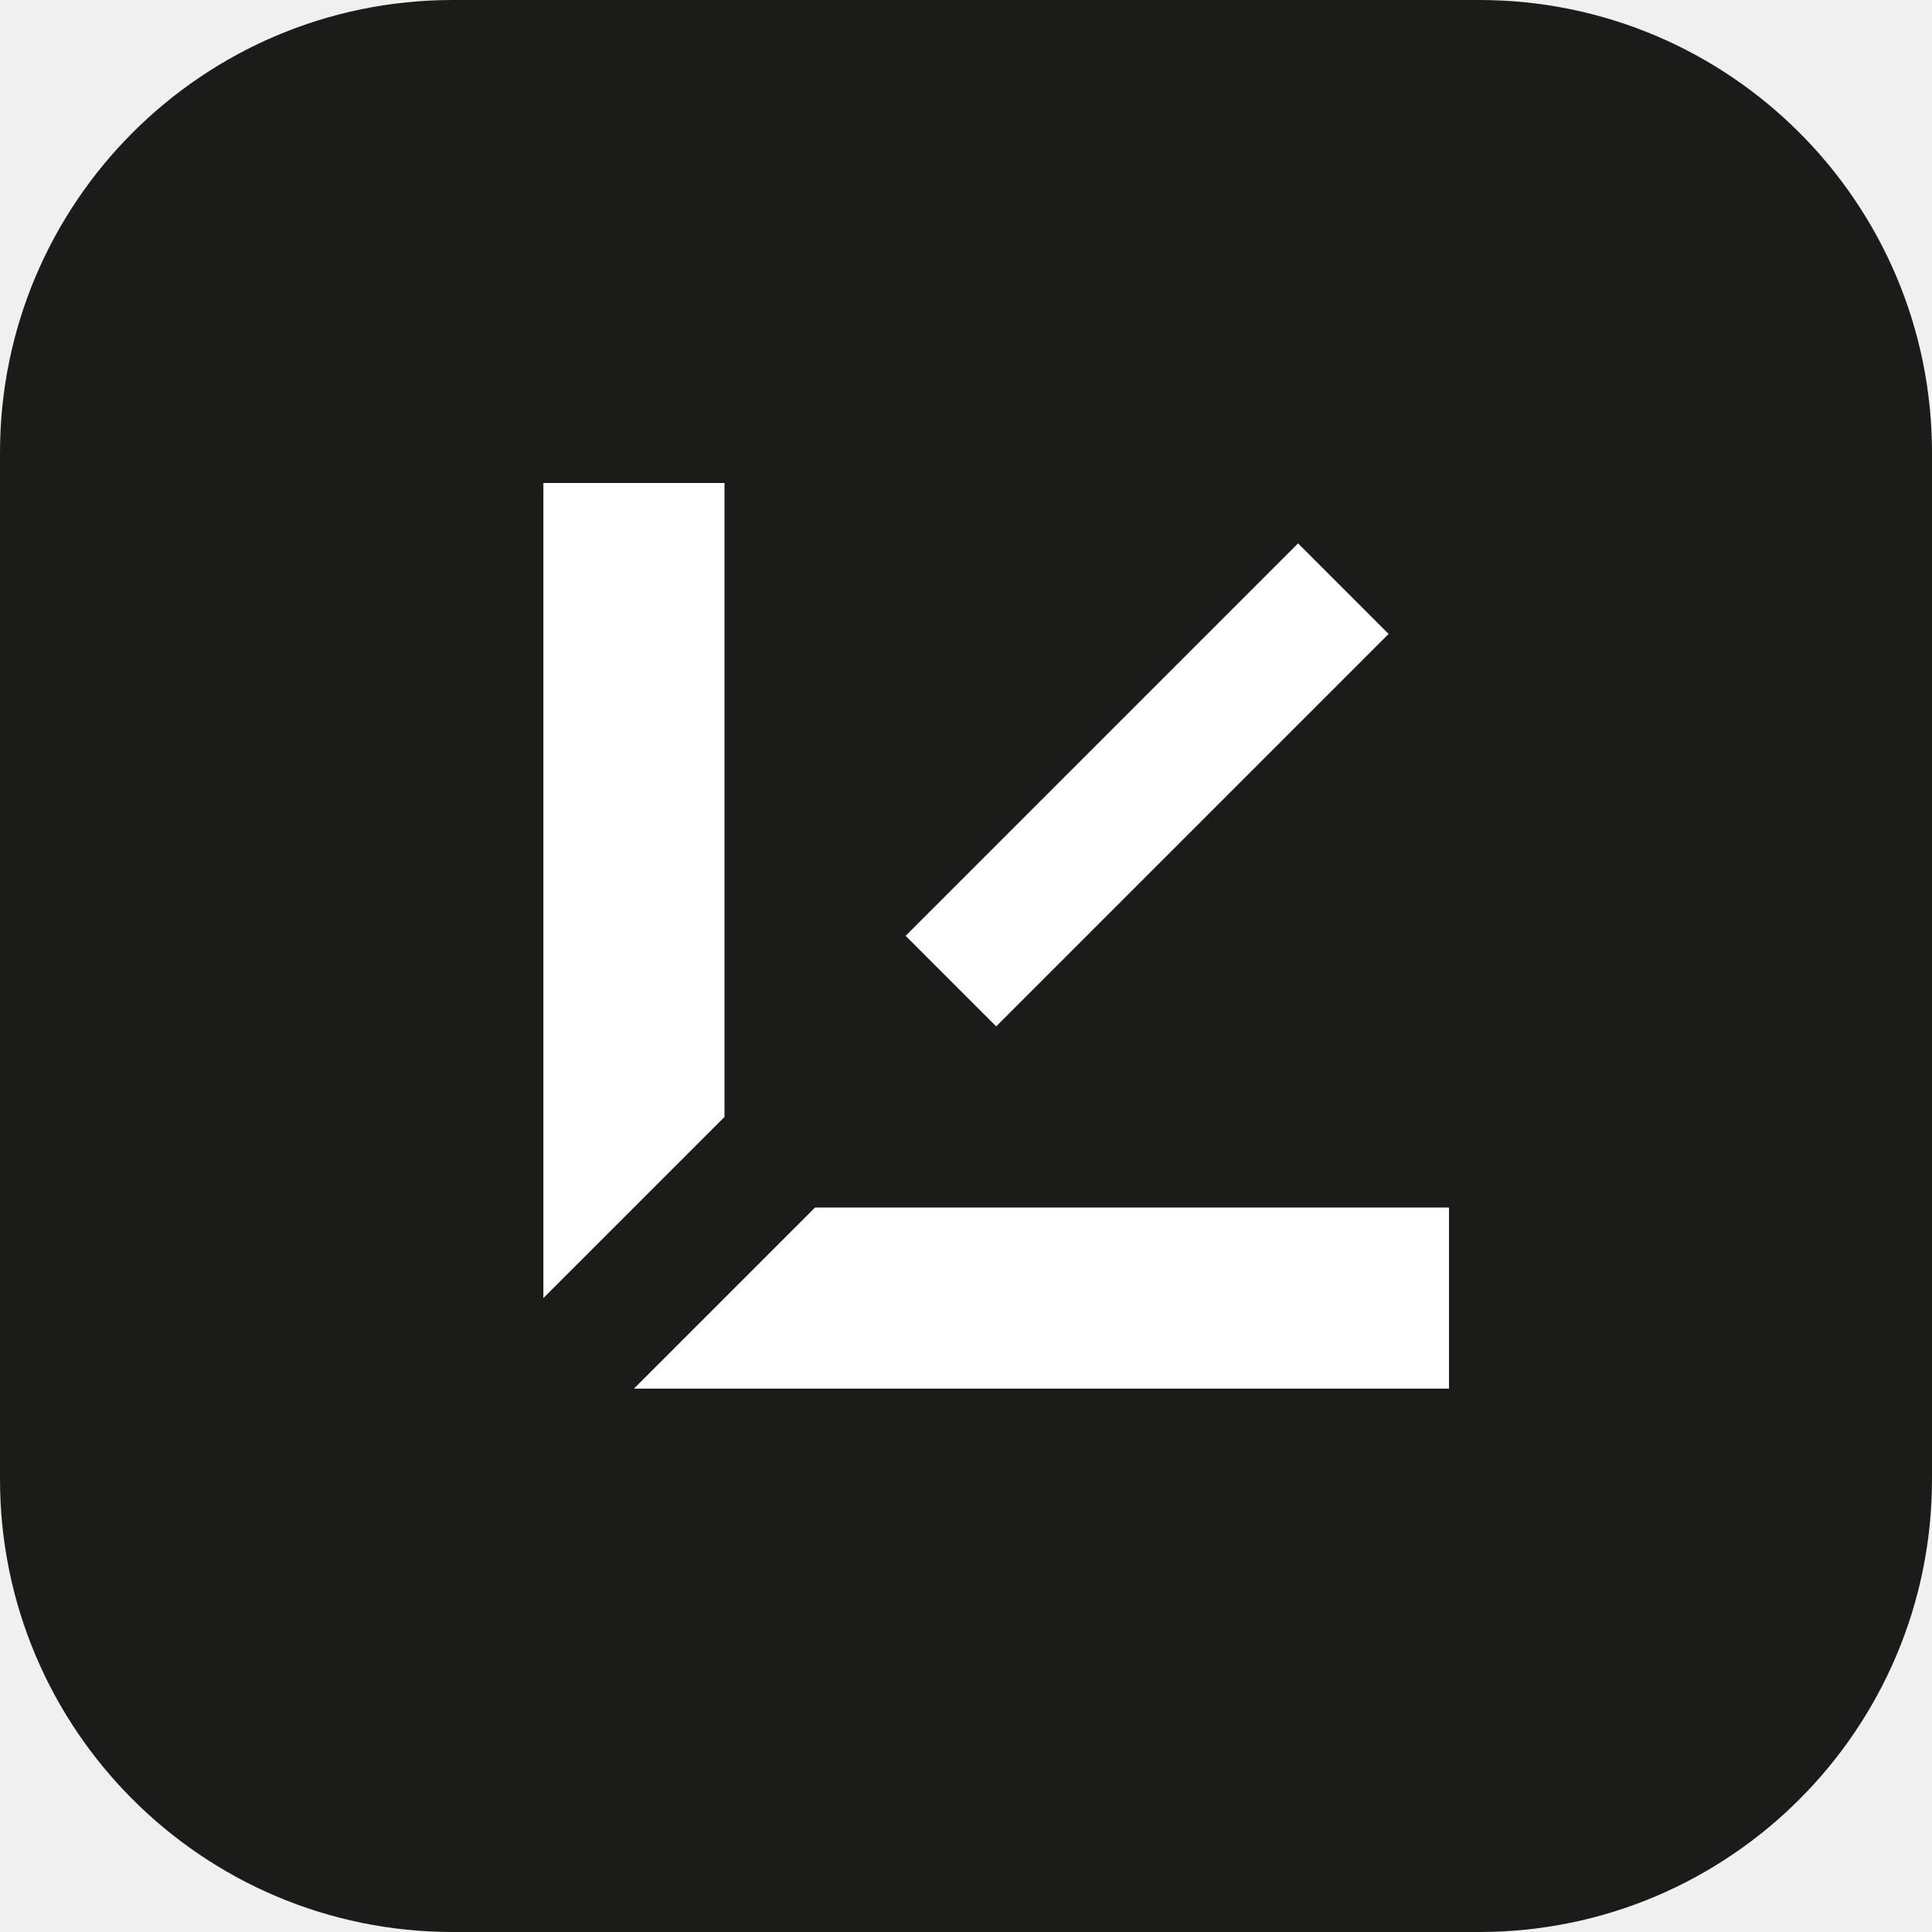
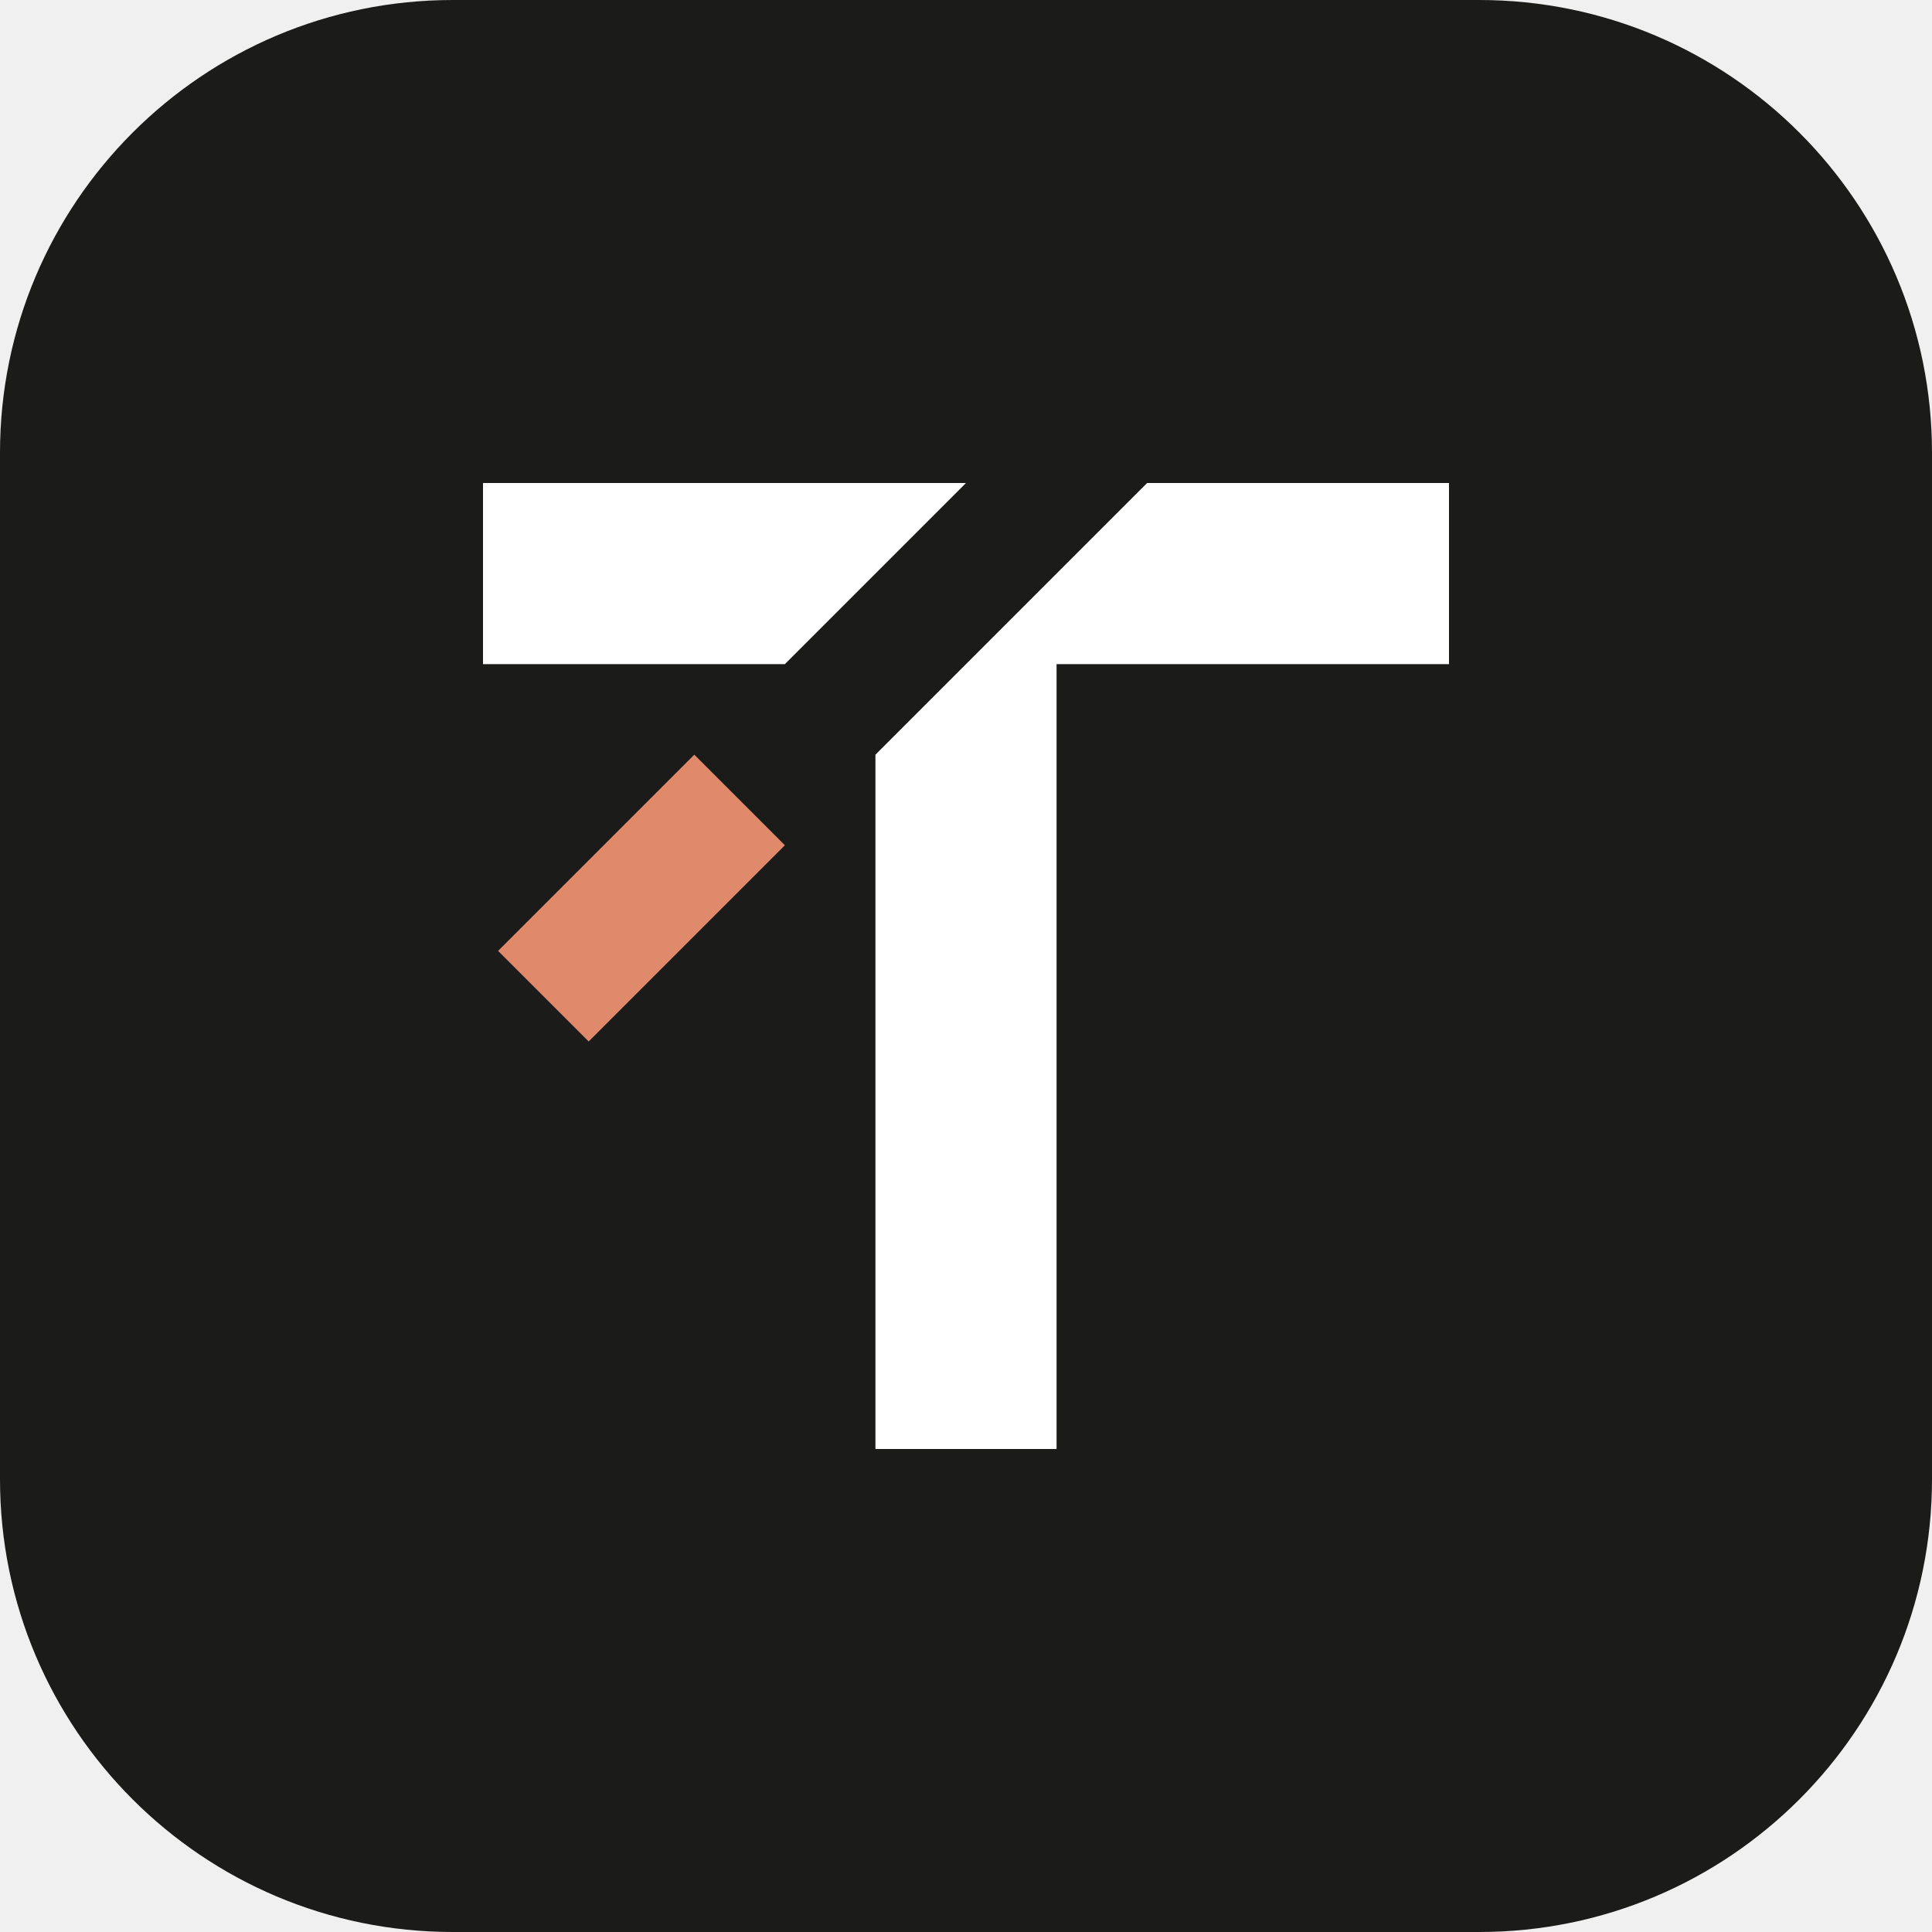
<svg xmlns="http://www.w3.org/2000/svg" viewBox="0 0 64 64">
  <rect width="64" height="64" rx="15" fill="#1b1b1a" />
-   <g transform="translate(8 8) scale(2)" fill="#fff">
-     <path d="M5 4h3v10.5l-3 3V4Z" />
-     <path d="m6.5 19 3-3H20v3H6.5Z" />
-     <path d="m11 11.5 6.5-6.5L19 6.5 12.5 13 11 11.5Z" />
+   <g transform="translate(8 8) scale(2)">
+     <path fill="#fff" d="M4 4H12L9 7H4Z" />
+     <path fill="#fff" d="M10.5 20V8.5L15 4H20V7H13.5V20Z" />
+     <path fill="#e08a6b" d="M4.25 11.75 7.5 8.5 9 10 5.75 13.25Z" />
  </g>
</svg>
